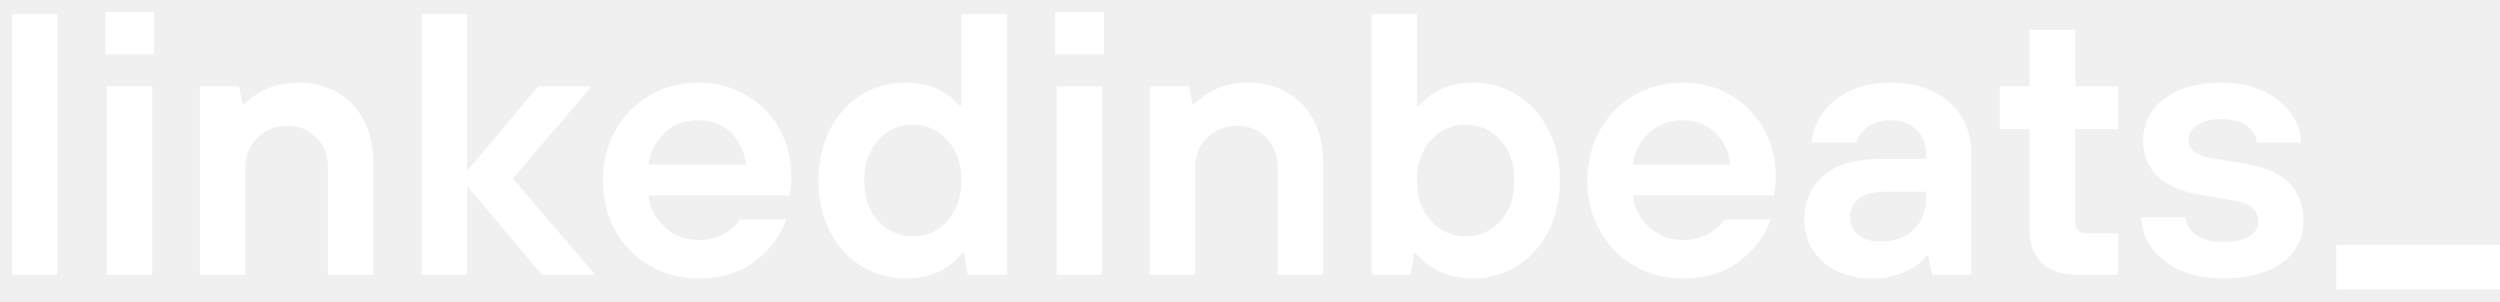
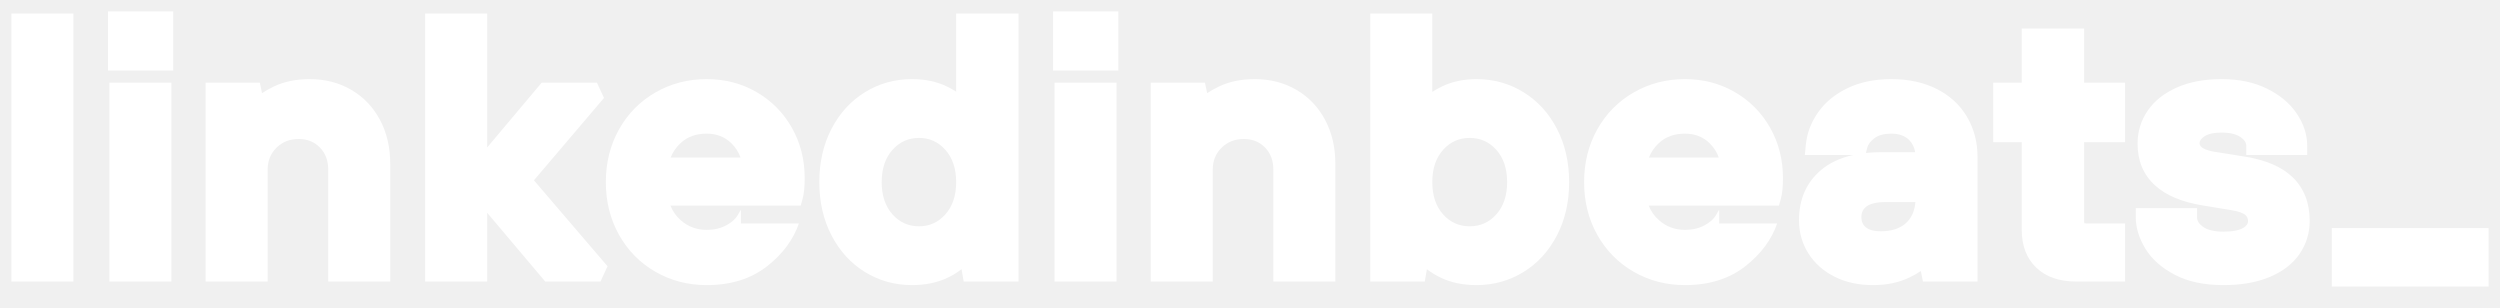
- <svg xmlns="http://www.w3.org/2000/svg" viewBox="0 0 6717.0 810" width="6717.0" height="810" role="img" aria-label="LinkedIn Beats — Afterbeat wordmark">
-   <g transform="translate(-37 738) scale(1 -1)">
-     <path fill="#ffffff" transform="translate(0.000 0)" d="M191 0H69V700H191Z" />
-     <path fill="#ffffff" transform="translate(260.000 0)" d="M186 0H64V506H186ZM191 592H60V706H191Z" />
-     <path fill="#ffffff" transform="translate(510.000 0)" d="M64 0V506H169L179 458H184Q203 480 241.0 498.0Q279 516 330 516Q388 516 433.5 489.5Q479 463 504.5 415.0Q530 367 530 304V0H408V288Q408 337 377.0 368.5Q346 400 299 400Q251 400 218.5 368.0Q186 336 186 288V0Z" />
-     <path fill="#ffffff" transform="translate(1101.000 0)" d="M191 0H69V700H191V279L382 506H525L314 258L535 0H392L191 238Z" />
-     <path fill="#ffffff" transform="translate(1620.000 0)" d="M37 253Q37 328 70.5 388.0Q104 448 163.0 482.0Q222 516 294 516Q364 516 421.0 483.0Q478 450 510.5 392.5Q543 335 543 264Q543 231 538 213H159Q166 160 204.0 126.5Q242 93 294 93Q332 93 361.5 109.0Q391 125 404 148H529Q508 85 447.5 37.5Q387 -10 294 -10Q222 -10 163.0 24.0Q104 58 70.5 118.0Q37 178 37 253ZM421 296Q416 347 381.0 381.0Q346 415 294 415Q239 415 203.0 381.5Q167 348 159 296Z" />
-     <path fill="#ffffff" transform="translate(2199.000 0)" d="M37 253Q37 330 68.0 390.0Q99 450 152.5 483.0Q206 516 271 516Q320 516 357.5 498.0Q395 480 416 453H421V700H544V0H438L428 58H423Q399 27 360.5 8.5Q322 -10 271 -10Q206 -10 152.5 23.0Q99 56 68.0 116.0Q37 176 37 253ZM421 253Q421 320 383.5 361.5Q346 403 291 403Q235 403 197.5 361.5Q160 320 160 253Q160 186 197.5 144.5Q235 103 291 103Q346 103 383.5 144.5Q421 186 421 253Z" />
-     <path fill="#ffffff" transform="translate(2812.000 0)" d="M186 0H64V506H186ZM191 592H60V706H191Z" />
-     <path fill="#ffffff" transform="translate(3062.000 0)" d="M64 0V506H169L179 458H184Q203 480 241.0 498.0Q279 516 330 516Q388 516 433.5 489.5Q479 463 504.5 415.0Q530 367 530 304V0H408V288Q408 337 377.0 368.5Q346 400 299 400Q251 400 218.5 368.0Q186 336 186 288V0Z" />
-     <path fill="#ffffff" transform="translate(3653.000 0)" d="M189 58H184L174 0H69V700H191V453H196Q218 480 255.5 498.0Q293 516 341 516Q406 516 459.5 483.0Q513 450 544.0 390.0Q575 330 575 253Q575 176 544.0 116.0Q513 56 459.5 23.0Q406 -10 341 -10Q290 -10 251.5 8.5Q213 27 189 58ZM453 253Q453 320 415.5 361.5Q378 403 322 403Q266 403 228.5 361.5Q191 320 191 253Q191 186 228.5 144.5Q266 103 322 103Q378 103 415.5 144.5Q453 186 453 253Z" />
-     <path fill="#ffffff" transform="translate(4265.000 0)" d="M37 253Q37 328 70.5 388.0Q104 448 163.0 482.0Q222 516 294 516Q364 516 421.0 483.0Q478 450 510.5 392.5Q543 335 543 264Q543 231 538 213H159Q166 160 204.0 126.5Q242 93 294 93Q332 93 361.5 109.0Q391 125 404 148H529Q508 85 447.5 37.5Q387 -10 294 -10Q222 -10 163.0 24.0Q104 58 70.5 118.0Q37 178 37 253ZM421 296Q416 347 381.0 381.0Q346 415 294 415Q239 415 203.0 381.5Q167 348 159 296Z" />
-     <path fill="#ffffff" transform="translate(4844.000 0)" d="M41 146Q41 222 93.0 266.5Q145 311 247 311H368V323Q368 364 342.5 389.5Q317 415 274 415Q235 415 211.0 397.0Q187 379 181 355H60Q64 397 90.0 434.0Q116 471 163.0 493.5Q210 516 274 516Q340 516 389.0 491.5Q438 467 464.0 423.0Q490 379 490 323V0H384L374 50H369Q352 27 313.0 8.5Q274 -10 223 -10Q168 -10 127.0 10.5Q86 31 63.5 66.5Q41 102 41 146ZM368 208V223H259Q211 223 187.5 204.5Q164 186 164 155Q164 125 185.0 107.0Q206 89 244 89Q302 89 335.0 121.0Q368 153 368 208Z" />
-     <path fill="#ffffff" transform="translate(5385.000 0)" d="M232 0Q171 0 138.0 31.5Q105 63 105 119V391H25V506H105V658H228V506H343V391H228V144Q228 127 236.0 119.0Q244 111 261 111H343V0Z" />
-     <path fill="#ffffff" transform="translate(5763.000 0)" d="M27 154H147Q147 127 173.0 107.5Q199 88 247 88Q294 88 318.0 103.5Q342 119 342 143Q342 166 326.0 180.0Q310 194 273 200L194 213Q32 239 32 361Q32 404 56.0 439.0Q80 474 127.5 495.0Q175 516 242 516Q309 516 357.5 492.0Q406 468 431.0 431.0Q456 394 456 355H337Q337 381 311.5 399.5Q286 418 242 418Q200 418 177.0 401.5Q154 385 154 362Q154 323 220 312L302 299Q384 286 423.5 247.5Q463 209 463 144Q463 101 439.0 66.0Q415 31 366.0 10.5Q317 -10 247 -10Q172 -10 122.5 16.0Q73 42 50.0 80.0Q27 118 27 154Z" />
+ <svg xmlns="http://www.w3.org/2000/svg" viewBox="0 0 7015.0 862" width="7015.0" height="862" role="img" aria-label="LinkedIn Beats — Afterbeat wordmark">
+   <g transform="translate(-11 764) scale(1 -1)">
+     <path fill="#ffffff" transform="translate(0.000 0)" d="M43.0 -26.0H217.0V726.0H43.0Z" />
+     <path fill="#ffffff" transform="translate(280.000 0)" d="M212.0 -26.0V532.0H38.0V-26.0ZM217.0 566.0V732.0H34.0V566.0Z" />
+     <path fill="#ffffff" transform="translate(550.000 0)" d="M38.0 -26.0H212.0V288.0Q212.0 325.112 236.742 349.473Q261.652 374.0 299.0 374.0Q335.108 374.0 358.469 350.263Q382.0 326.352 382.0 288.0V-26.0H556.0V304.0Q556.0 373.478 527.461 427.198Q498.486 481.739 446.585 511.967Q395.02 542.0 330.0 542.0Q273.153 542.0 229.87 521.497Q211.125 512.618 196.259 502.634L190.142 532.0H38.0Z" />
+     <path fill="#ffffff" transform="translate(1161.000 0)" d="M217.0 -26.0V166.918L379.926 -26L535.0 -26.0L554.746 16.914L348.186 258.057L544.803 489.152L525.0 532.0H369.897L217.0 350.284V726.0H43.0V-26.0Z" />
+     <path fill="#ffffff" transform="translate(1700.000 0)" d="M11.0 253.0Q11.0 171.233 47.799 105.325Q84.798 39.057 150.018 1.473Q215.045 -36.0 294.0 -36.0Q395.987 -36 463.556 17.05Q528.879 68.336 552.721 137.0H390.0V174.0H388.83L381.365 160.793Q372.04 144.295 349.104 131.855Q325.403 119.0 294.0 119.0Q251.824 119.0 221.194 146.003Q201.676 163.209 192.255 187.0H557.762L563.051 206.041Q569.0 227.456 569.0 264.0Q569.0 341.839 533.135 405.293Q497.152 468.955 434.027 505.501Q370.983 542.0 294.0 542.0Q215.045 542.0 150.018 504.527Q84.798 466.943 47.799 400.675Q11.0 334.767 11.0 253.0ZM388.902 322.0H192.812Q202.289 345.323 220.712 362.466Q249.226 389.0 294.0 389.0Q335.451 389.0 362.884 362.351Q380.728 345.016 388.902 322.0Z" />
+     <path fill="#ffffff" transform="translate(2299.000 0)" d="M11.0 253.0Q11.0 169.68 44.901 104.065Q79.212 37.658 138.85 0.871Q198.626 -36.0 271.0 -36.0Q327.923 -36.0 371.761 -14.935Q392.802 -4.824 410.127 8.641L416.099 -26.0H570.0V726.0H395.0V506.695Q382.857 514.669 368.751 521.44Q325.917 542.0 271.0 542.0Q198.626 542.0 138.85 505.129Q79.212 468.342 44.901 401.935Q11.0 336.32 11.0 253.0ZM395.0 253.0Q395.0 196.007 364.209 161.932Q334.452 129.0 291.0 129.0Q246.548 129.0 216.791 161.932Q186.0 196.007 186.0 253Q186.0 309.993 216.791 344.068Q246.548 377.0 291.0 377.0Q334.452 377.0 364.209 344.068Q395.0 309.993 395.0 253.0Z" />
+     <path fill="#ffffff" transform="translate(2932.000 0)" d="M212.0 -26.0V532.0H38.0V-26.0ZM217.0 566.0V732.0H34.0V566.0Z" />
+     <path fill="#ffffff" transform="translate(3202.000 0)" d="M38.0 -26.0H212.0V288.0Q212.0 325.112 236.742 349.473Q261.652 374.0 299.0 374.0Q335.108 374.0 358.469 350.263Q382.0 326.352 382.0 288.0V-26.0H556.0V304.0Q556.0 373.478 527.461 427.198Q498.486 481.739 446.585 511.967Q395.02 542.0 330.0 542.0Q273.153 542.0 229.87 521.497Q211.125 512.618 196.259 502.634L190.142 532.0H38.0Z" />
+     <path fill="#ffffff" transform="translate(3813.000 0)" d="M201.873 8.641Q219.198 -4.824 240.239 -14.935Q284.077 -36.0 341.0 -36.0Q413.374 -36.0 473.15 0.871Q532.788 37.658 567.099 104.065Q601.0 169.68 601.0 253.0Q601.0 336.32 567.099 401.935Q532.788 468.342 473.15 505.129Q413.374 542.0 341.0 542.0Q287.083 542.0 244.249 521.44Q229.625 514.42 217.0 506.114V726.0H43.0V-26.0H195.901L201.873 8.641ZM427.0 253.0Q427.0 196.007 396.209 161.932Q366.452 129.0 322.0 129.0Q277.548 129.0 247.791 161.932Q217.0 196.007 217.0 253Q217.0 309.993 247.791 344.068Q277.548 377.0 322.0 377.0Q366.452 377.0 396.209 344.068Q427.0 309.993 427.0 253.0Z" />
+     <path fill="#ffffff" transform="translate(4445.000 0)" d="M11.0 253.0Q11.0 171.233 47.799 105.325Q84.798 39.057 150.018 1.473Q215.045 -36.0 294.0 -36.0Q395.987 -36 463.556 17.05Q528.879 68.336 552.721 137.0H390.0V174.0H388.83L381.365 160.793Q372.04 144.295 349.104 131.855Q325.403 119.0 294.0 119.0Q251.824 119.0 221.194 146.003Q201.676 163.209 192.255 187.0H557.762L563.051 206.041Q569.0 227.456 569.0 264.0Q569.0 341.839 533.135 405.293Q497.152 468.955 434.027 505.501Q370.983 542.0 294.0 542.0Q215.045 542.0 150.018 504.527Q84.798 466.943 47.799 400.675Q11.0 334.767 11.0 253.0ZM388.902 322.0H192.812Q202.289 345.323 220.712 362.466Q249.226 389.0 294.0 389.0Q335.451 389.0 362.884 362.351Q380.728 345.016 388.902 322.0Z" />
+     <path fill="#ffffff" transform="translate(5044.000 0)" d="M15.0 146.0Q15.0 94.455 41.539 52.581Q67.908 10.977 115.372 -12.755Q161.862 -36.0 223.0 -36.0Q279.854 -36.0 324.143 -14.991Q342.459 -6.303 356.777 3.542L362.685 -26.0H516.0V323.0Q516.0 386.108 486.384 436.227Q456.484 486.827 400.628 514.755Q346.138 542.0 274.0 542.0Q204.097 542.0 151.773 516.951Q98.638 491.514 68.727 448.949Q38.77 406.317 34.117 357.465L31.406 329.0H166.62Q111.849 316.851 76.095 286.254Q15.0 233.971 15.0 146.0ZM341.584 197.0Q338.769 160.872 316.9 139.665Q291.464 115.0 244.0 115.0Q215.618 115.0 201.921 126.741Q190.0 136.958 190.0 155.0Q190.0 173.378 203.583 184.071Q220.006 197.0 259.0 197.0H341.584ZM340.938 337.0H247.0Q223.738 337.0 202.749 334.796L206.224 348.694Q209.985 363.739 226.6 376.2Q243.667 389.0 274.0 389.0Q306.23 389.0 324.115 371.115Q337.642 357.589 340.938 337.0Z" />
+     <path fill="#ffffff" transform="translate(5605.000 0)" d="M232.0 -26.0H369.0V137.0H261.0Q256.966 137.0 254.629 137.629Q254.0 139.966 254.0 144.0V365.0H369.0V532.0H254.0V684.0H79.0V532.0H-1.0V365.0H79.0V119.0Q79.0 51.875 120.048 12.693Q160.583 -26.0 232.0 -26.0Z" />
+     <path fill="#ffffff" transform="translate(6003.000 0)" d="M1.0 180.0V154.0Q1.0 110.744 27.757 66.537Q54.504 22.347 110.41 -7.018Q165.587 -36.0 247.0 -36.0Q322.22 -36.0 376.035 -13.485Q432.107 9.973 460.443 51.296Q489.0 92.942 489.0 144.0Q489.0 219.965 441.648 266.119Q396.231 310.386 306.071 324.679L224.274 337.646Q180.0 345.025 180.0 362.0Q180.0 371.654 192.156 380.374Q208.362 392.0 242.0 392.0Q277.562 392.0 296.232 378.455Q311.0 367.741 311.0 355.0V329.0H482.0V355.0Q482.0 401.96 452.543 445.556Q423.694 488.254 369.031 515.303Q315.081 542.0 242.0 542.0Q169.509 542.0 116.987 518.78Q62.733 494.794 34.557 453.704Q6.0 412.058 6.0 361.0Q6 288.536 54.963 243.805Q101.203 201.561 189.778 187.345L268.838 174.335Q298.485 169.528 308.879 160.433Q316.0 154.202 316.0 143.0Q316.0 133.159 303.894 125.341Q286.334 114.0 247.0 114.0Q207.667 114.0 188.6 128.3Q173.0 140 173.0 154.0V180.0H1.0Z" />
  </g>
-   <rect data-afterbeat="true" x="6277.000" y="658" width="440" height="120" fill="#ffffff" />
+   <rect data-afterbeat="true" x="6543.000" y="640" width="440" height="164" fill="#ffffff" />
</svg>
